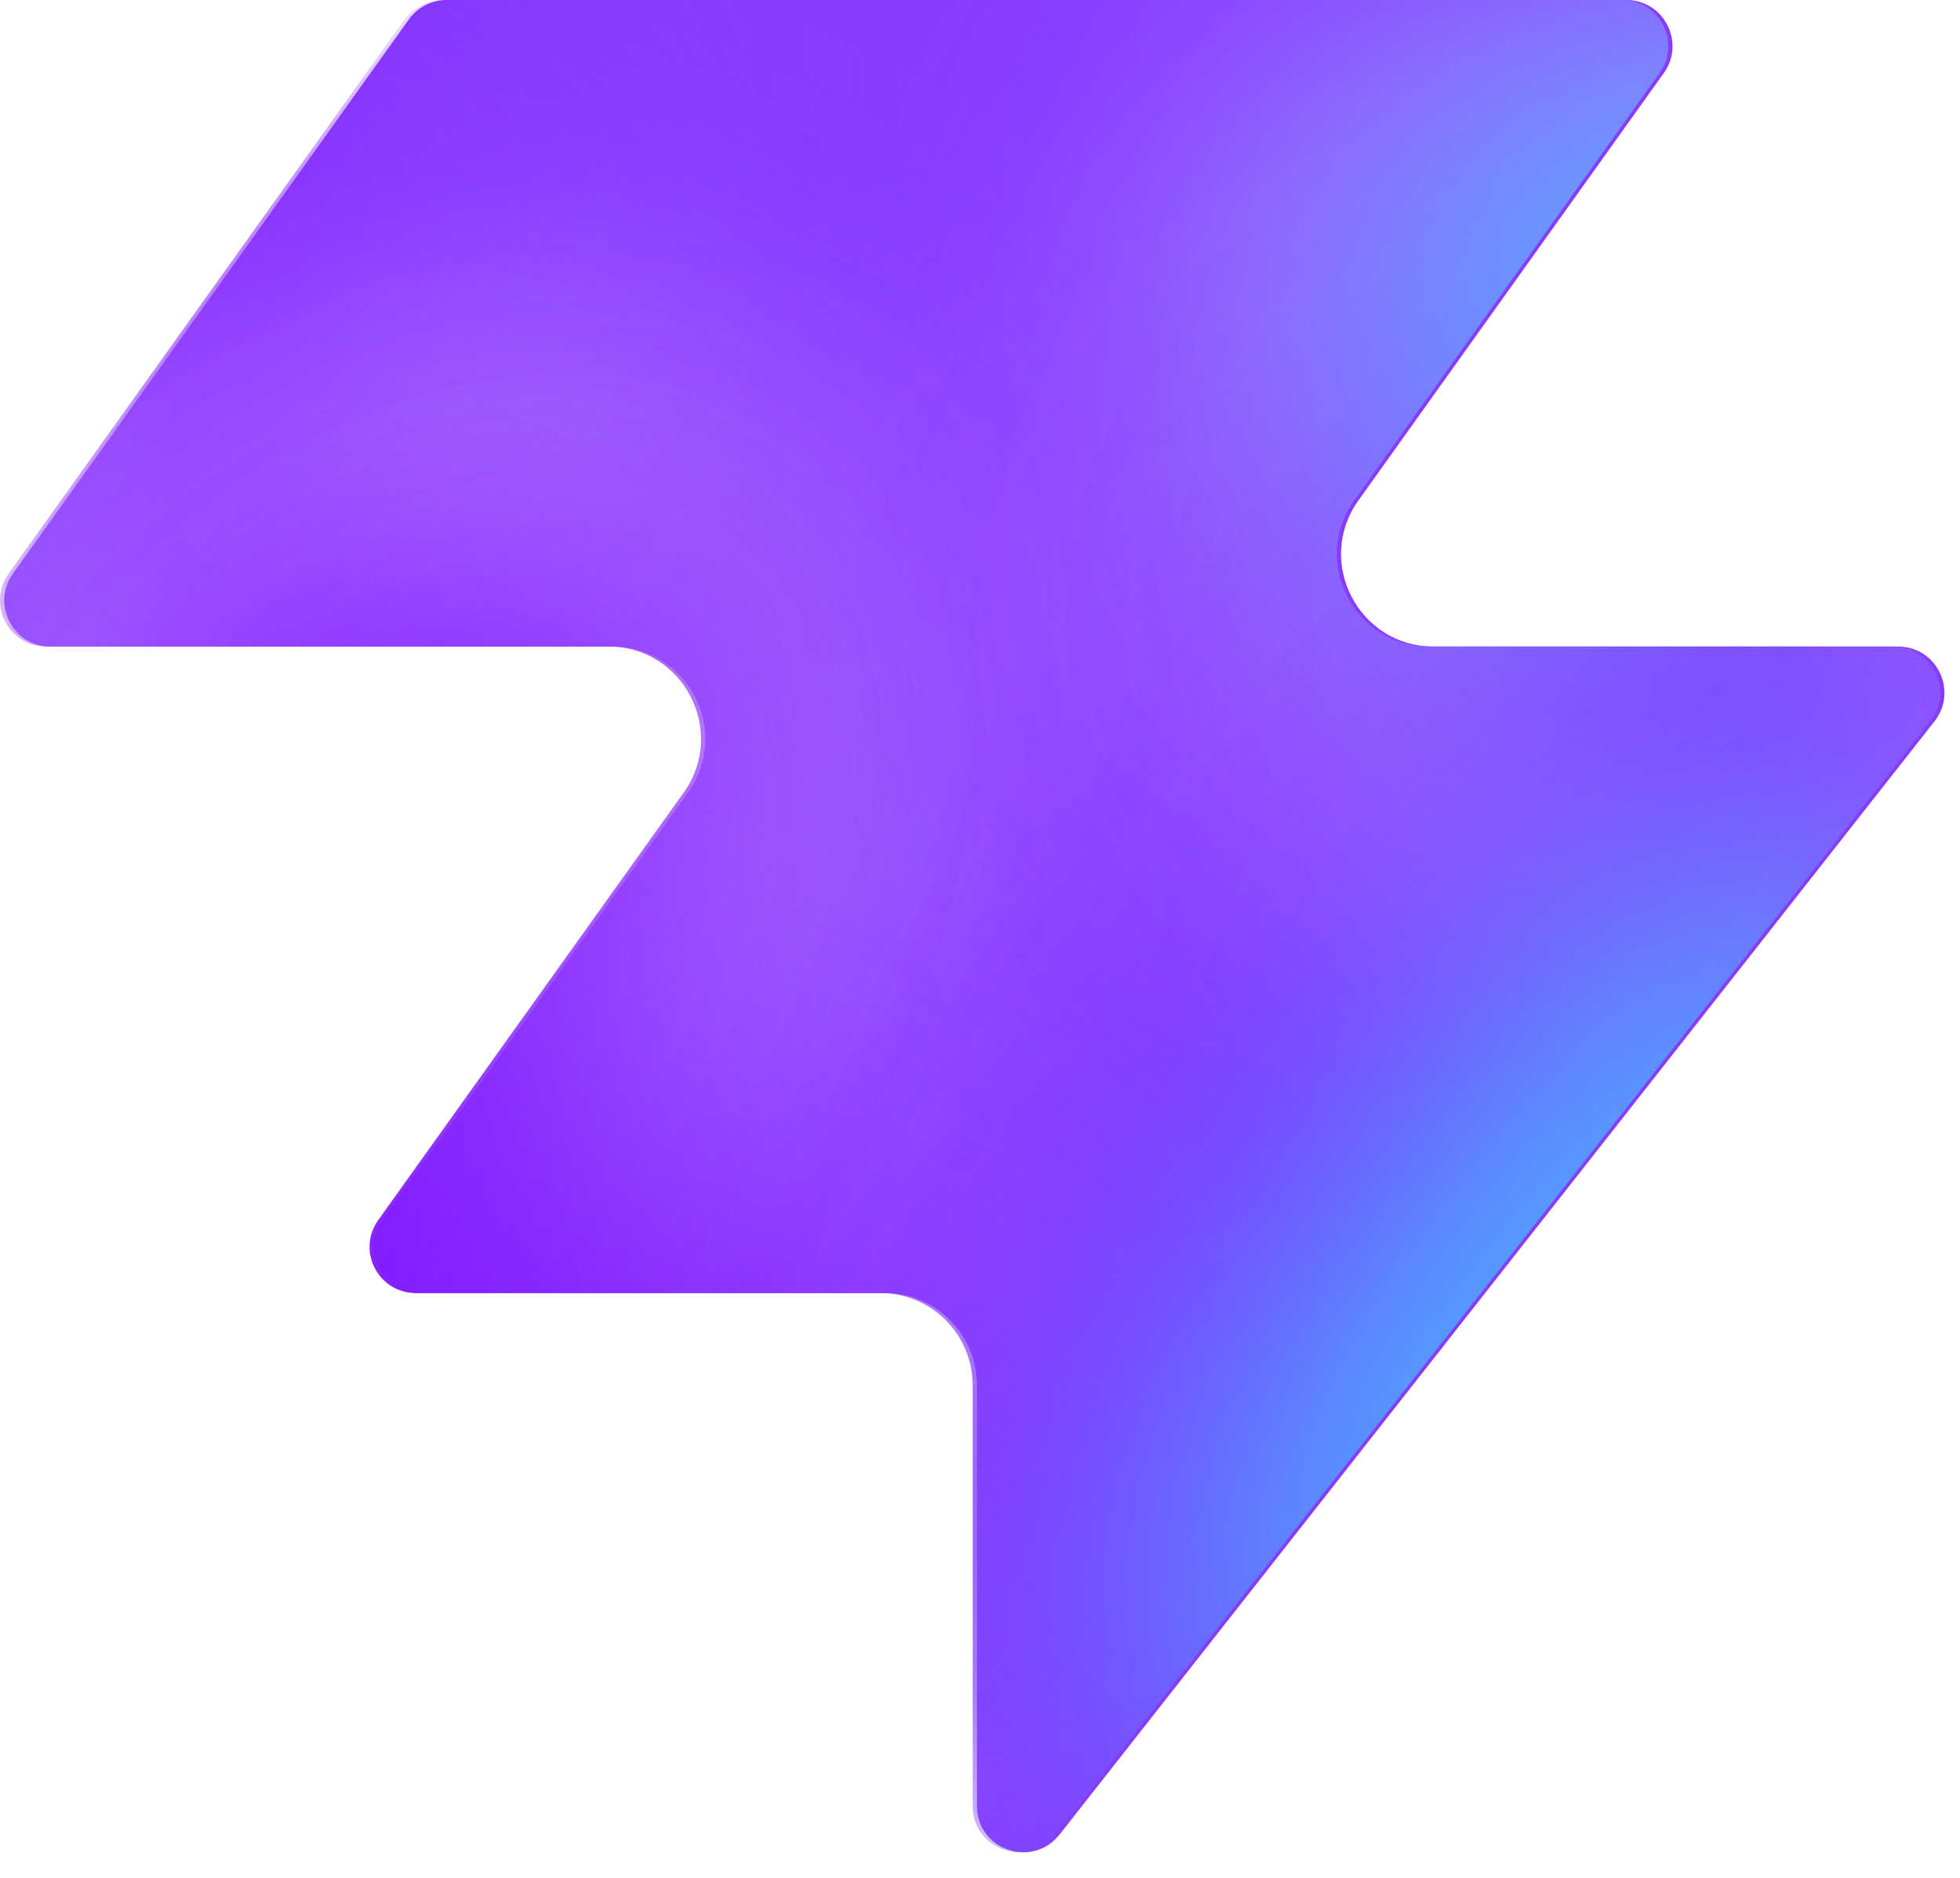
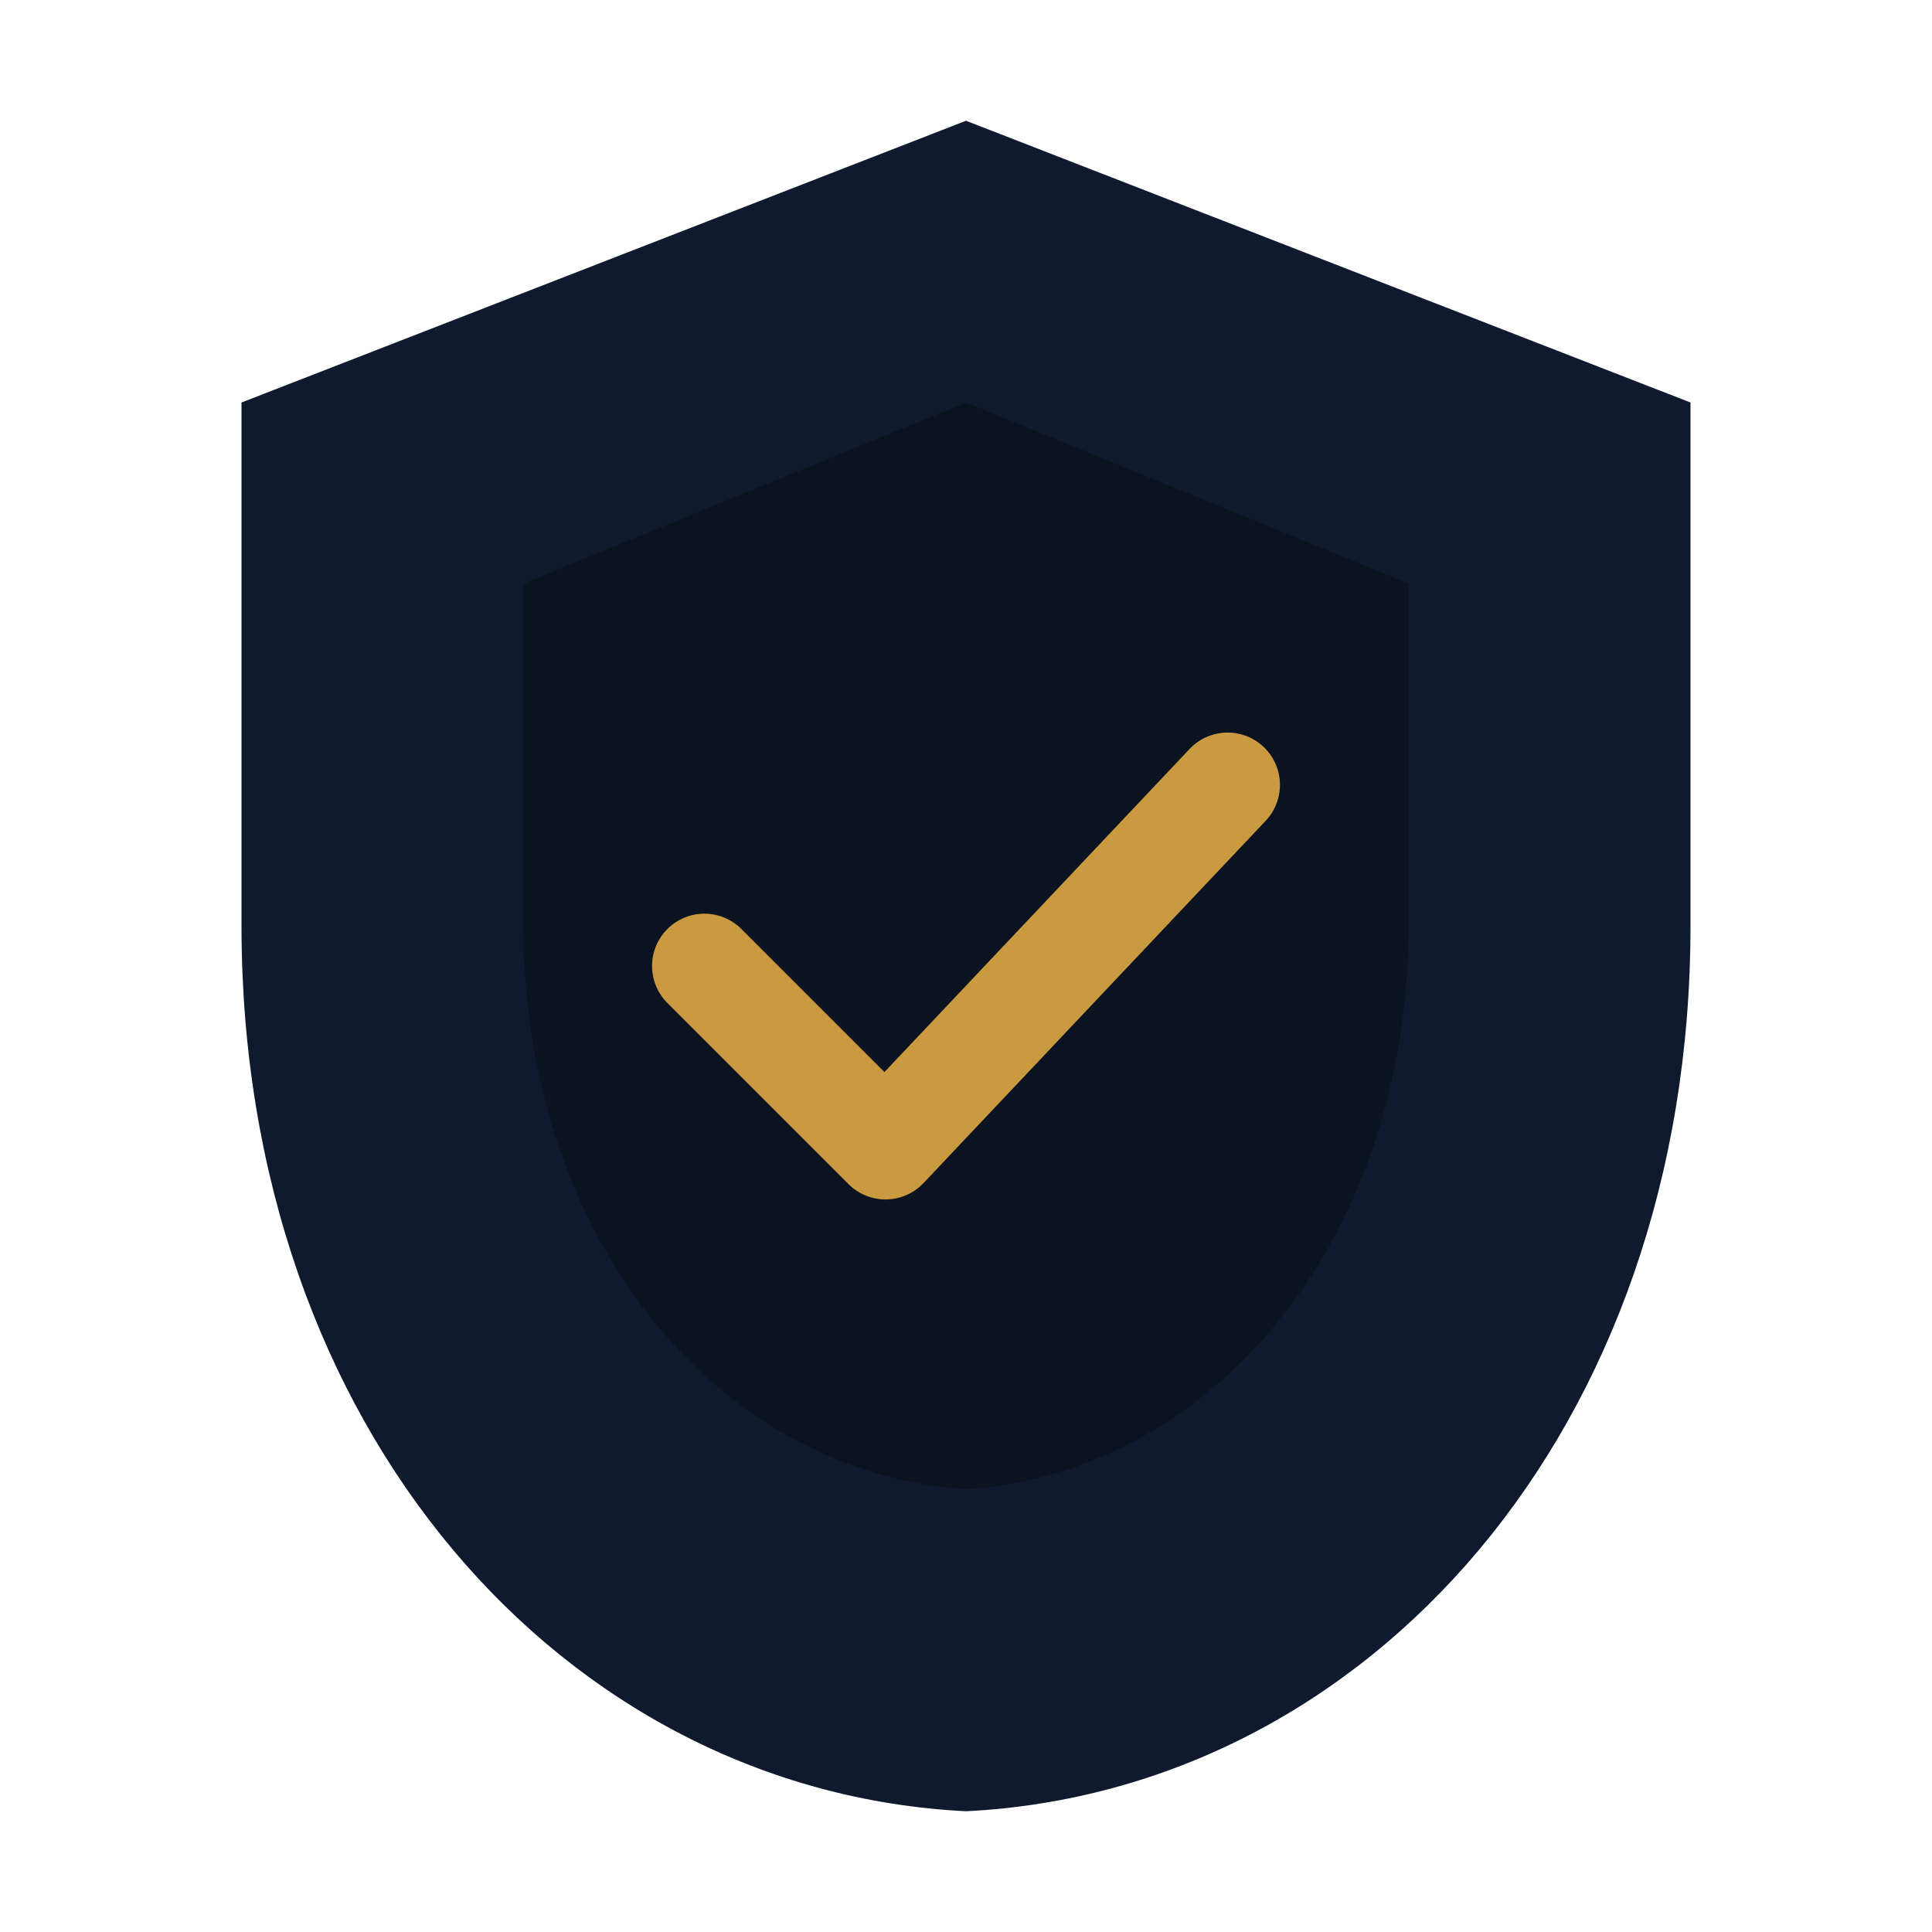
- <svg xmlns="http://www.w3.org/2000/svg" width="48" height="46" fill="none" viewBox="0 0 48 46">
-   <path fill="#863bff" d="M25.946 44.938c-.664.845-2.021.375-2.021-.698V33.937a2.26 2.26 0 0 0-2.262-2.262H10.287c-.92 0-1.456-1.04-.92-1.788l7.48-10.471c1.07-1.497 0-3.578-1.842-3.578H1.237c-.92 0-1.456-1.04-.92-1.788L10.013.474c.214-.297.556-.474.92-.474h28.894c.92 0 1.456 1.04.92 1.788l-7.48 10.471c-1.07 1.498 0 3.579 1.842 3.579h11.377c.943 0 1.473 1.088.89 1.83L25.947 44.94z" style="fill:#863bff;fill:color(display-p3 .525 .23 1);fill-opacity:1" />
-   <mask id="a" width="48" height="46" x="0" y="0" maskUnits="userSpaceOnUse" style="mask-type:alpha">
-     <path fill="#000" d="M25.842 44.938c-.664.844-2.021.375-2.021-.698V33.937a2.26 2.26 0 0 0-2.262-2.262H10.183c-.92 0-1.456-1.04-.92-1.788l7.48-10.471c1.07-1.498 0-3.579-1.842-3.579H1.133c-.92 0-1.456-1.04-.92-1.787L9.91.473c.214-.297.556-.474.92-.474h28.894c.92 0 1.456 1.04.92 1.788l-7.48 10.471c-1.07 1.498 0 3.578 1.842 3.578h11.377c.943 0 1.473 1.088.89 1.832L25.843 44.94z" style="fill:#000;fill-opacity:1" />
-   </mask>
-   <g mask="url(#a)">
-     <g filter="url(#b)">
-       <ellipse cx="5.508" cy="14.704" fill="#ede6ff" rx="5.508" ry="14.704" style="fill:#ede6ff;fill:color(display-p3 .927 .903 1);fill-opacity:1" transform="matrix(.00324 1 1 -.00324 -4.47 31.516)" />
-     </g>
-     <g filter="url(#c)">
-       <ellipse cx="10.399" cy="29.851" fill="#ede6ff" rx="10.399" ry="29.851" style="fill:#ede6ff;fill:color(display-p3 .927 .903 1);fill-opacity:1" transform="matrix(.00324 1 1 -.00324 -39.328 7.883)" />
-     </g>
-     <g filter="url(#d)">
-       <ellipse cx="5.508" cy="30.487" fill="#7e14ff" rx="5.508" ry="30.487" style="fill:#7e14ff;fill:color(display-p3 .492 .077 1);fill-opacity:1" transform="rotate(89.814 -25.913 -14.639)scale(1 -1)" />
-     </g>
-     <g filter="url(#e)">
-       <ellipse cx="5.508" cy="30.599" fill="#7e14ff" rx="5.508" ry="30.599" style="fill:#7e14ff;fill:color(display-p3 .492 .077 1);fill-opacity:1" transform="rotate(89.814 -32.644 -3.334)scale(1 -1)" />
-     </g>
-     <g filter="url(#f)">
-       <ellipse cx="5.508" cy="30.599" fill="#7e14ff" rx="5.508" ry="30.599" style="fill:#7e14ff;fill:color(display-p3 .492 .077 1);fill-opacity:1" transform="matrix(.00324 1 1 -.00324 -34.34 30.47)" />
-     </g>
-     <g filter="url(#g)">
-       <ellipse cx="14.072" cy="22.078" fill="#ede6ff" rx="14.072" ry="22.078" style="fill:#ede6ff;fill:color(display-p3 .927 .903 1);fill-opacity:1" transform="rotate(93.35 24.506 48.493)scale(-1 1)" />
-     </g>
-     <g filter="url(#h)">
-       <ellipse cx="3.47" cy="21.501" fill="#7e14ff" rx="3.47" ry="21.501" style="fill:#7e14ff;fill:color(display-p3 .492 .077 1);fill-opacity:1" transform="rotate(89.009 28.708 47.59)scale(-1 1)" />
-     </g>
-     <g filter="url(#i)">
-       <ellipse cx="3.47" cy="21.501" fill="#7e14ff" rx="3.47" ry="21.501" style="fill:#7e14ff;fill:color(display-p3 .492 .077 1);fill-opacity:1" transform="rotate(89.009 28.708 47.59)scale(-1 1)" />
-     </g>
-     <g filter="url(#j)">
-       <ellipse cx=".387" cy="8.972" fill="#7e14ff" rx="4.407" ry="29.108" style="fill:#7e14ff;fill:color(display-p3 .492 .077 1);fill-opacity:1" transform="rotate(39.51 .387 8.972)" />
-     </g>
-     <g filter="url(#k)">
-       <ellipse cx="47.523" cy="-6.092" fill="#7e14ff" rx="4.407" ry="29.108" style="fill:#7e14ff;fill:color(display-p3 .492 .077 1);fill-opacity:1" transform="rotate(37.892 47.523 -6.092)" />
-     </g>
-     <g filter="url(#l)">
-       <ellipse cx="41.412" cy="6.333" fill="#47bfff" rx="5.971" ry="9.665" style="fill:#47bfff;fill:color(display-p3 .28 .748 1);fill-opacity:1" transform="rotate(37.892 41.412 6.333)" />
-     </g>
-     <g filter="url(#m)">
-       <ellipse cx="-1.879" cy="38.332" fill="#7e14ff" rx="4.407" ry="29.108" style="fill:#7e14ff;fill:color(display-p3 .492 .077 1);fill-opacity:1" transform="rotate(37.892 -1.88 38.332)" />
-     </g>
-     <g filter="url(#n)">
-       <ellipse cx="-1.879" cy="38.332" fill="#7e14ff" rx="4.407" ry="29.108" style="fill:#7e14ff;fill:color(display-p3 .492 .077 1);fill-opacity:1" transform="rotate(37.892 -1.88 38.332)" />
-     </g>
-     <g filter="url(#o)">
-       <ellipse cx="35.651" cy="29.907" fill="#7e14ff" rx="4.407" ry="29.108" style="fill:#7e14ff;fill:color(display-p3 .492 .077 1);fill-opacity:1" transform="rotate(37.892 35.651 29.907)" />
-     </g>
-     <g filter="url(#p)">
-       <ellipse cx="38.418" cy="32.4" fill="#47bfff" rx="5.971" ry="15.297" style="fill:#47bfff;fill:color(display-p3 .28 .748 1);fill-opacity:1" transform="rotate(37.892 38.418 32.4)" />
-     </g>
-   </g>
-   <defs>
-     <filter id="b" width="60.045" height="41.654" x="-19.77" y="16.149" color-interpolation-filters="sRGB" filterUnits="userSpaceOnUse">
-       <feFlood flood-opacity="0" result="BackgroundImageFix" />
-       <feBlend in="SourceGraphic" in2="BackgroundImageFix" result="shape" />
-       <feGaussianBlur result="effect1_foregroundBlur_2002_17158" stdDeviation="7.659" />
-     </filter>
-     <filter id="c" width="90.34" height="51.437" x="-54.613" y="-7.533" color-interpolation-filters="sRGB" filterUnits="userSpaceOnUse">
-       <feFlood flood-opacity="0" result="BackgroundImageFix" />
-       <feBlend in="SourceGraphic" in2="BackgroundImageFix" result="shape" />
-       <feGaussianBlur result="effect1_foregroundBlur_2002_17158" stdDeviation="7.659" />
-     </filter>
-     <filter id="d" width="79.355" height="29.4" x="-49.64" y="2.03" color-interpolation-filters="sRGB" filterUnits="userSpaceOnUse">
-       <feFlood flood-opacity="0" result="BackgroundImageFix" />
-       <feBlend in="SourceGraphic" in2="BackgroundImageFix" result="shape" />
-       <feGaussianBlur result="effect1_foregroundBlur_2002_17158" stdDeviation="4.596" />
-     </filter>
-     <filter id="e" width="79.579" height="29.4" x="-45.045" y="20.029" color-interpolation-filters="sRGB" filterUnits="userSpaceOnUse">
-       <feFlood flood-opacity="0" result="BackgroundImageFix" />
-       <feBlend in="SourceGraphic" in2="BackgroundImageFix" result="shape" />
-       <feGaussianBlur result="effect1_foregroundBlur_2002_17158" stdDeviation="4.596" />
-     </filter>
-     <filter id="f" width="79.579" height="29.4" x="-43.513" y="21.178" color-interpolation-filters="sRGB" filterUnits="userSpaceOnUse">
-       <feFlood flood-opacity="0" result="BackgroundImageFix" />
-       <feBlend in="SourceGraphic" in2="BackgroundImageFix" result="shape" />
-       <feGaussianBlur result="effect1_foregroundBlur_2002_17158" stdDeviation="4.596" />
-     </filter>
-     <filter id="g" width="74.749" height="58.852" x="15.756" y="-17.901" color-interpolation-filters="sRGB" filterUnits="userSpaceOnUse">
-       <feFlood flood-opacity="0" result="BackgroundImageFix" />
-       <feBlend in="SourceGraphic" in2="BackgroundImageFix" result="shape" />
-       <feGaussianBlur result="effect1_foregroundBlur_2002_17158" stdDeviation="7.659" />
-     </filter>
-     <filter id="h" width="61.377" height="25.362" x="23.548" y="2.284" color-interpolation-filters="sRGB" filterUnits="userSpaceOnUse">
-       <feFlood flood-opacity="0" result="BackgroundImageFix" />
-       <feBlend in="SourceGraphic" in2="BackgroundImageFix" result="shape" />
-       <feGaussianBlur result="effect1_foregroundBlur_2002_17158" stdDeviation="4.596" />
-     </filter>
-     <filter id="i" width="61.377" height="25.362" x="23.548" y="2.284" color-interpolation-filters="sRGB" filterUnits="userSpaceOnUse">
-       <feFlood flood-opacity="0" result="BackgroundImageFix" />
-       <feBlend in="SourceGraphic" in2="BackgroundImageFix" result="shape" />
-       <feGaussianBlur result="effect1_foregroundBlur_2002_17158" stdDeviation="4.596" />
-     </filter>
-     <filter id="j" width="56.045" height="63.649" x="-27.636" y="-22.853" color-interpolation-filters="sRGB" filterUnits="userSpaceOnUse">
-       <feFlood flood-opacity="0" result="BackgroundImageFix" />
-       <feBlend in="SourceGraphic" in2="BackgroundImageFix" result="shape" />
-       <feGaussianBlur result="effect1_foregroundBlur_2002_17158" stdDeviation="4.596" />
-     </filter>
-     <filter id="k" width="54.814" height="64.646" x="20.116" y="-38.415" color-interpolation-filters="sRGB" filterUnits="userSpaceOnUse">
-       <feFlood flood-opacity="0" result="BackgroundImageFix" />
-       <feBlend in="SourceGraphic" in2="BackgroundImageFix" result="shape" />
-       <feGaussianBlur result="effect1_foregroundBlur_2002_17158" stdDeviation="4.596" />
-     </filter>
-     <filter id="l" width="33.541" height="35.313" x="24.641" y="-11.323" color-interpolation-filters="sRGB" filterUnits="userSpaceOnUse">
-       <feFlood flood-opacity="0" result="BackgroundImageFix" />
-       <feBlend in="SourceGraphic" in2="BackgroundImageFix" result="shape" />
-       <feGaussianBlur result="effect1_foregroundBlur_2002_17158" stdDeviation="4.596" />
-     </filter>
-     <filter id="m" width="54.814" height="64.646" x="-29.286" y="6.009" color-interpolation-filters="sRGB" filterUnits="userSpaceOnUse">
-       <feFlood flood-opacity="0" result="BackgroundImageFix" />
-       <feBlend in="SourceGraphic" in2="BackgroundImageFix" result="shape" />
-       <feGaussianBlur result="effect1_foregroundBlur_2002_17158" stdDeviation="4.596" />
-     </filter>
-     <filter id="n" width="54.814" height="64.646" x="-29.286" y="6.009" color-interpolation-filters="sRGB" filterUnits="userSpaceOnUse">
-       <feFlood flood-opacity="0" result="BackgroundImageFix" />
-       <feBlend in="SourceGraphic" in2="BackgroundImageFix" result="shape" />
-       <feGaussianBlur result="effect1_foregroundBlur_2002_17158" stdDeviation="4.596" />
-     </filter>
-     <filter id="o" width="54.814" height="64.646" x="8.244" y="-2.416" color-interpolation-filters="sRGB" filterUnits="userSpaceOnUse">
-       <feFlood flood-opacity="0" result="BackgroundImageFix" />
-       <feBlend in="SourceGraphic" in2="BackgroundImageFix" result="shape" />
-       <feGaussianBlur result="effect1_foregroundBlur_2002_17158" stdDeviation="4.596" />
-     </filter>
-     <filter id="p" width="39.409" height="43.623" x="18.713" y="10.588" color-interpolation-filters="sRGB" filterUnits="userSpaceOnUse">
-       <feFlood flood-opacity="0" result="BackgroundImageFix" />
-       <feBlend in="SourceGraphic" in2="BackgroundImageFix" result="shape" />
-       <feGaussianBlur result="effect1_foregroundBlur_2002_17158" stdDeviation="4.596" />
-     </filter>
-   </defs>
+ <svg xmlns="http://www.w3.org/2000/svg" viewBox="0 0 48 48" fill="none">
+   <path d="M24 3 42 10v13c0 12.5-8 21.5-18 22-10-.5-18-9.5-18-22V10L24 3Z" fill="#101a2e" />
+   <path d="M24 10 35 14.5v8.4C35 31 30 36.6 24 37c-6-.4-11-6-11-14.1v-8.4L24 10Z" fill="#0b1220" />
+   <path d="m17.5 24 4.5 4.5 8.5-9" stroke="#c99a3f" stroke-width="2.6" stroke-linecap="round" stroke-linejoin="round" />
</svg>
